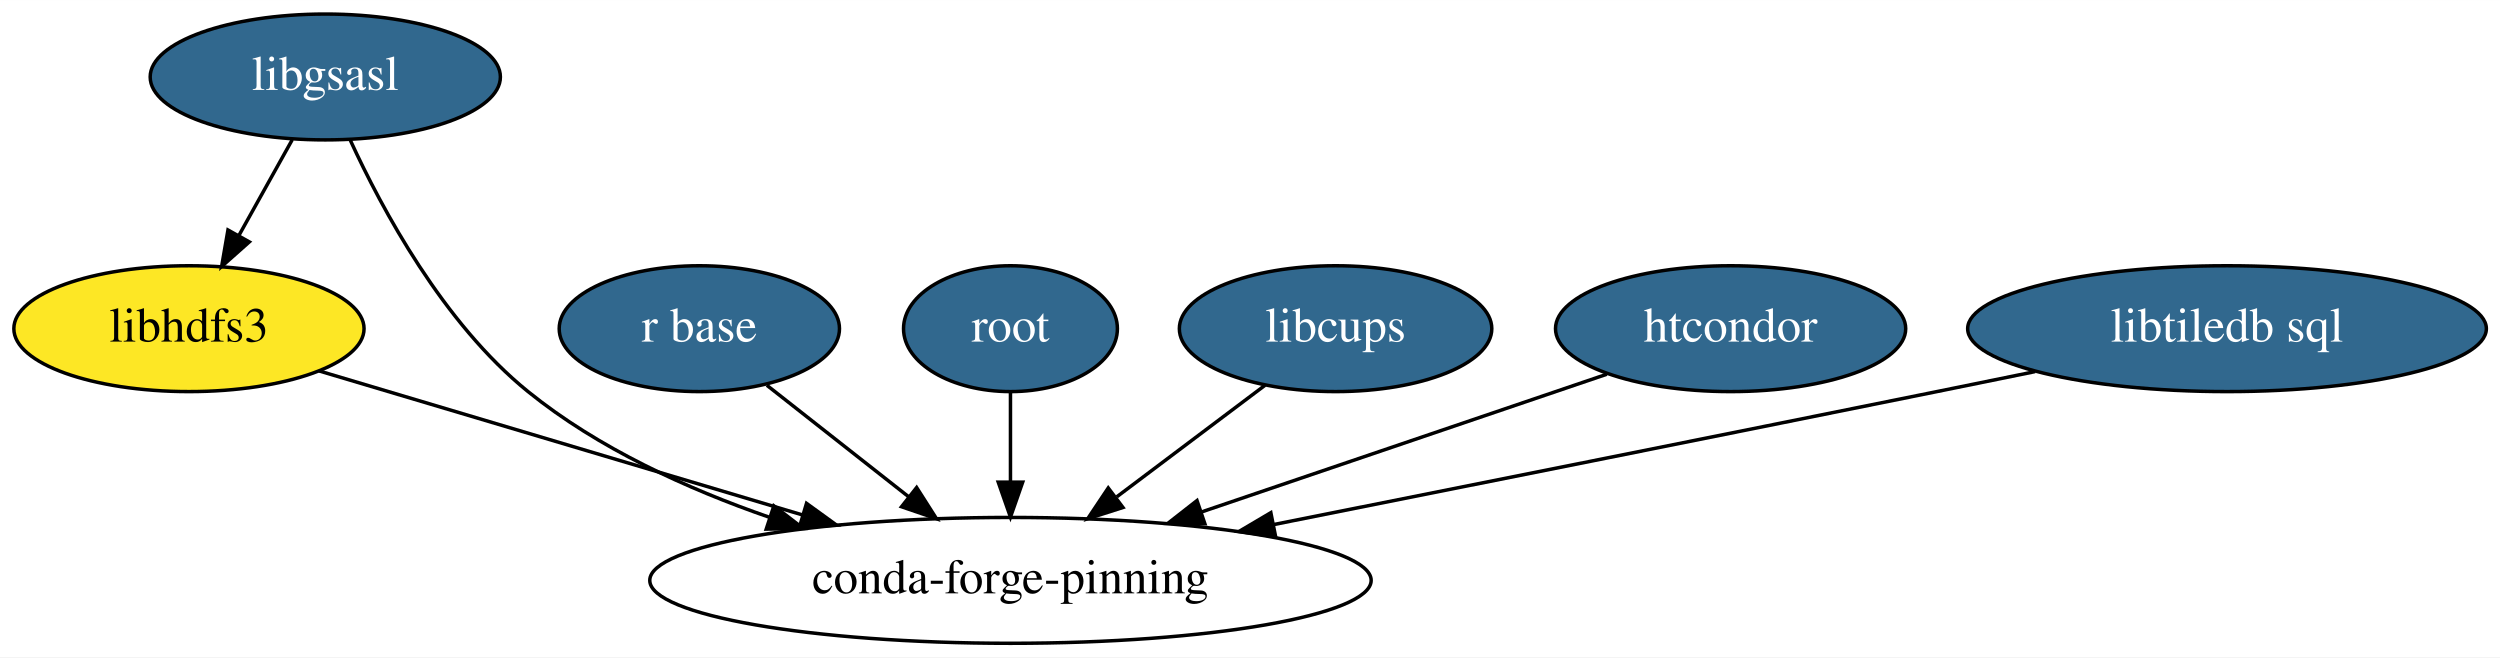
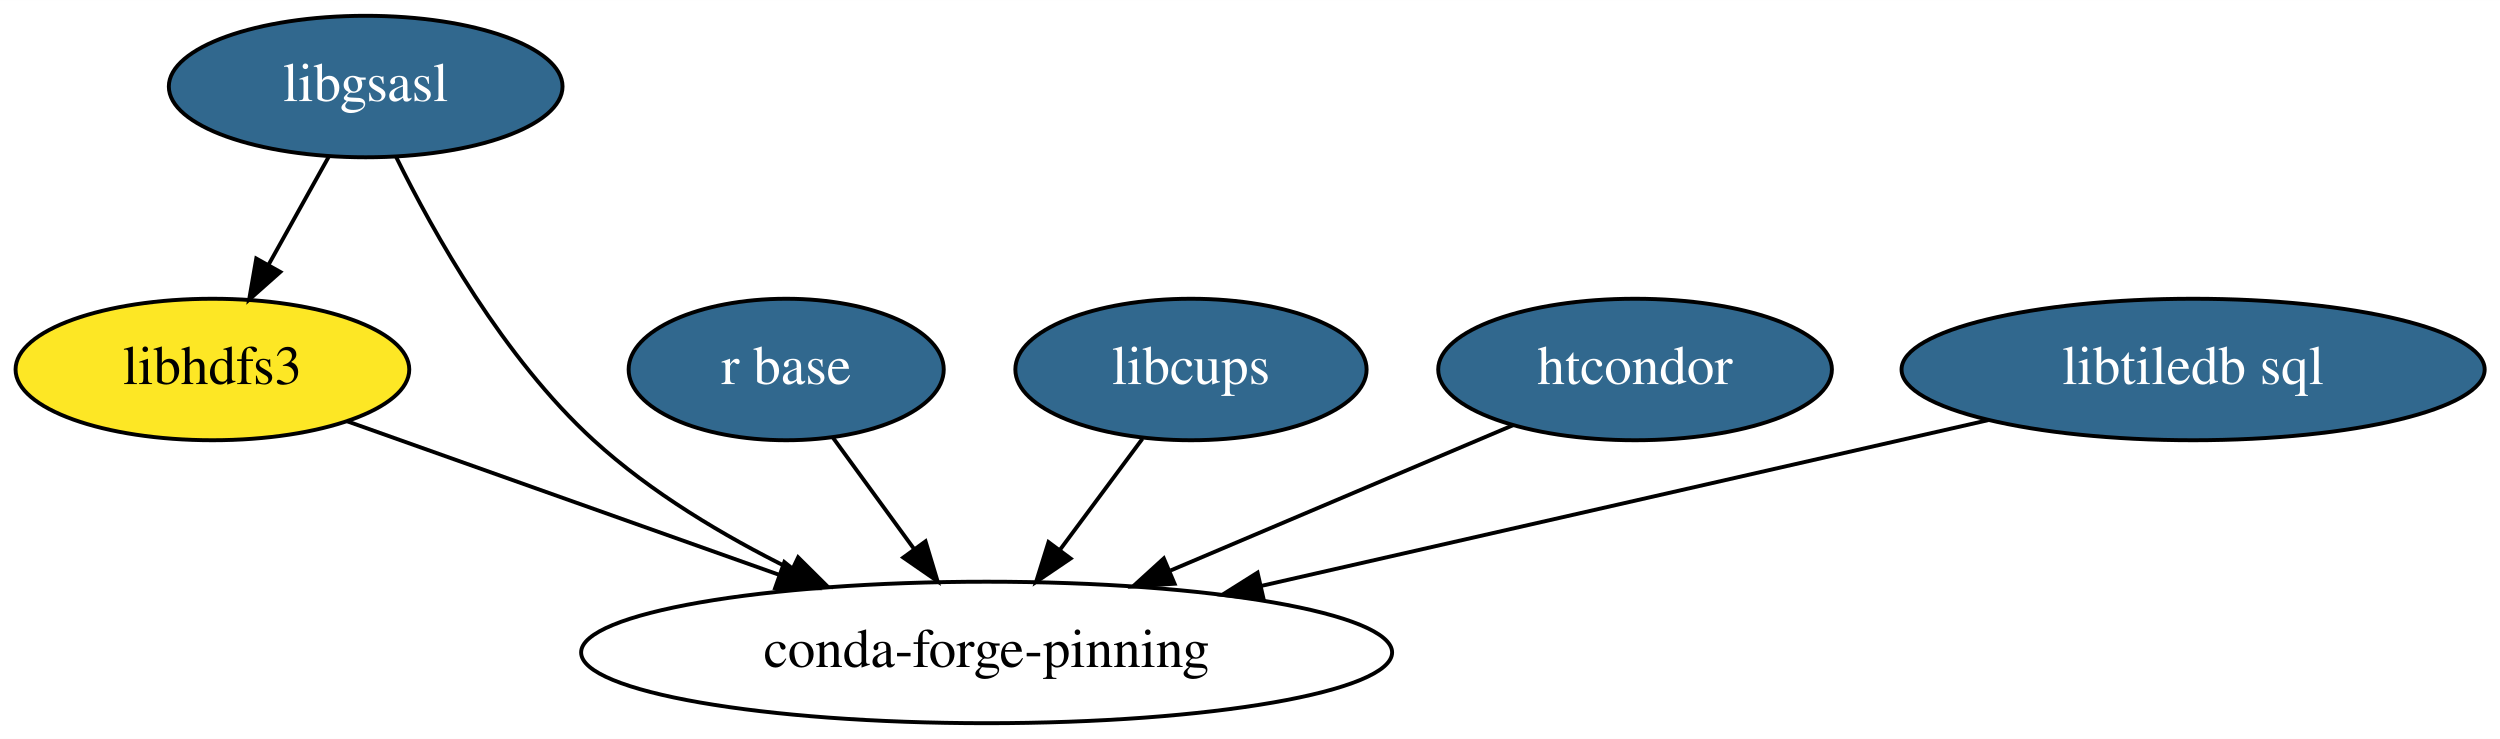
- <svg xmlns="http://www.w3.org/2000/svg" xmlns:xlink="http://www.w3.org/1999/xlink" width="715pt" height="188pt" viewBox="0.00 0.00 715.14 188.00">
+ <svg xmlns="http://www.w3.org/2000/svg" xmlns:xlink="http://www.w3.org/1999/xlink" width="636pt" height="188pt" viewBox="0.00 0.00 636.14 188.00">
  <g id="graph0" class="graph" transform="scale(1 1) rotate(0) translate(4 184)">
-     <polygon fill="white" stroke="transparent" points="-4,4 -4,-184 711.14,-184 711.14,4 -4,4" />
+     <polygon fill="white" stroke="transparent" points="-4,4 -4,-184 632.14,-184 632.14,4 -4,4" />
    <g id="node1" class="node">
      <g id="a_node1">
        <a xlink:href="https://github.com/conda-forge/libgsasl-feedstock/pull/16" xlink:title="libgsasl">
          <ellipse fill="#31688e" stroke="black" cx="89.05" cy="-162" rx="50.09" ry="18" />
          <text text-anchor="middle" x="89.05" y="-158.3" font-family="Times,serif" font-size="14.00" fill="white">libgsasl</text>
        </a>
      </g>
    </g>
    <g id="node3" class="node">
      <g id="a_node3">
        <a xlink:href="https://github.com/conda-forge/libhdfs3-feedstock" xlink:title="libhdfs3">
          <ellipse fill="#fde725" stroke="black" cx="50.05" cy="-90" rx="50.09" ry="18" />
          <text text-anchor="middle" x="50.05" y="-86.3" font-family="Times,serif" font-size="14.00">libhdfs3</text>
        </a>
      </g>
    </g>
    <g id="edge1" class="edge">
      <path fill="none" stroke="black" d="M79.6,-144.05C75.01,-135.8 69.38,-125.7 64.27,-116.54" />
      <polygon fill="black" stroke="black" points="67.32,-114.82 59.4,-107.79 61.21,-118.23 67.32,-114.82" />
    </g>
-     <g id="node8" class="node">
-       <ellipse fill="none" stroke="black" cx="285.05" cy="-18" rx="103.18" ry="18" />
-       <text text-anchor="middle" x="285.05" y="-14.3" font-family="Times,serif" font-size="14.00">conda-forge-pinning</text>
+     <g id="node7" class="node">
+       <ellipse fill="none" stroke="black" cx="247.05" cy="-18" rx="103.18" ry="18" />
+       <text text-anchor="middle" x="247.05" y="-14.3" font-family="Times,serif" font-size="14.00">conda-forge-pinning</text>
    </g>
    <g id="edge2" class="edge">
-       <path fill="none" stroke="black" d="M96.19,-143.94C105.3,-124.11 122.81,-91.6 147.05,-72 167.04,-55.83 192.52,-44.2 216.14,-36.03" />
-       <polygon fill="black" stroke="black" points="217.37,-39.31 225.77,-32.85 215.18,-32.66 217.37,-39.31" />
+       <path fill="none" stroke="black" d="M96.79,-144.09C106.34,-124.7 124.17,-92.9 147.05,-72 161.61,-58.69 180.13,-47.67 197.27,-39.19" />
+       <polygon fill="black" stroke="black" points="199.09,-42.2 206.61,-34.74 196.08,-35.88 199.09,-42.2" />
    </g>
    <g id="node2" class="node">
      <g id="a_node2">
        <a xlink:href="https://github.com/conda-forge/r-base-feedstock/pull/122" xlink:title="r base">
          <ellipse fill="#31688e" stroke="black" cx="196.05" cy="-90" rx="40.09" ry="18" />
          <text text-anchor="middle" x="196.05" y="-86.3" font-family="Times,serif" font-size="14.00" fill="white">r base</text>
        </a>
      </g>
    </g>
    <g id="edge3" class="edge">
-       <path fill="none" stroke="black" d="M215.36,-73.81C227.21,-64.49 242.62,-52.37 255.94,-41.9" />
-       <polygon fill="black" stroke="black" points="258.21,-44.56 263.9,-35.63 253.88,-39.06 258.21,-44.56" />
+       <path fill="none" stroke="black" d="M207.87,-72.76C214,-64.35 221.63,-53.89 228.51,-44.44" />
+       <polygon fill="black" stroke="black" points="231.51,-46.27 234.57,-36.12 225.85,-42.15 231.51,-46.27" />
    </g>
    <g id="edge4" class="edge">
-       <path fill="none" stroke="black" d="M87.28,-77.91C124.46,-66.83 182.18,-49.64 225.68,-36.68" />
-       <polygon fill="black" stroke="black" points="226.71,-40.03 235.29,-33.82 224.71,-33.32 226.71,-40.03" />
+       <path fill="none" stroke="black" d="M84.36,-76.81C114.69,-66.03 159.4,-50.14 194.28,-37.75" />
+       <polygon fill="black" stroke="black" points="195.58,-41 203.84,-34.35 193.24,-34.4 195.58,-41" />
    </g>
    <g id="node4" class="node">
      <g id="a_node4">
-         <a xlink:href="https://github.com/conda-forge/root-feedstock/pull/86" xlink:title="root">
-           <ellipse fill="#31688e" stroke="black" cx="285.05" cy="-90" rx="30.59" ry="18" />
-           <text text-anchor="middle" x="285.05" y="-86.3" font-family="Times,serif" font-size="14.00" fill="white">root</text>
+         <a xlink:href="https://github.com/conda-forge/libcups-feedstock/pull/5" xlink:title="libcups">
+           <ellipse fill="#31688e" stroke="black" cx="299.05" cy="-90" rx="44.69" ry="18" />
+           <text text-anchor="middle" x="299.05" y="-86.3" font-family="Times,serif" font-size="14.00" fill="white">libcups</text>
        </a>
      </g>
    </g>
    <g id="edge5" class="edge">
-       <path fill="none" stroke="black" d="M285.05,-71.7C285.05,-63.98 285.05,-54.71 285.05,-46.11" />
-       <polygon fill="black" stroke="black" points="288.55,-46.1 285.05,-36.1 281.55,-46.1 288.55,-46.1" />
+       <path fill="none" stroke="black" d="M286.72,-72.41C280.47,-63.99 272.74,-53.58 265.77,-44.2" />
+       <polygon fill="black" stroke="black" points="268.41,-41.9 259.64,-35.96 262.8,-46.07 268.41,-41.9" />
    </g>
    <g id="node5" class="node">
      <g id="a_node5">
-         <a xlink:href="https://github.com/conda-forge/libcups-feedstock/pull/5" xlink:title="libcups">
-           <ellipse fill="#31688e" stroke="black" cx="378.05" cy="-90" rx="44.69" ry="18" />
-           <text text-anchor="middle" x="378.05" y="-86.3" font-family="Times,serif" font-size="14.00" fill="white">libcups</text>
+         <a xlink:href="https://github.com/conda-forge/htcondor-feedstock/pull/10" xlink:title="htcondor">
+           <ellipse fill="#31688e" stroke="black" cx="412.05" cy="-90" rx="50.09" ry="18" />
+           <text text-anchor="middle" x="412.05" y="-86.3" font-family="Times,serif" font-size="14.00" fill="white">htcondor</text>
        </a>
      </g>
    </g>
    <g id="edge6" class="edge">
-       <path fill="none" stroke="black" d="M357.87,-73.81C345.48,-64.49 329.38,-52.37 315.46,-41.9" />
-       <polygon fill="black" stroke="black" points="317.23,-38.85 307.14,-35.63 313.02,-44.44 317.23,-38.85" />
+       <path fill="none" stroke="black" d="M381.01,-75.83C356.46,-65.42 321.78,-50.71 293.86,-38.86" />
+       <polygon fill="black" stroke="black" points="294.87,-35.49 284.3,-34.8 292.14,-41.93 294.87,-35.49" />
    </g>
    <g id="node6" class="node">
      <g id="a_node6">
-         <a xlink:href="https://github.com/conda-forge/htcondor-feedstock/pull/10" xlink:title="htcondor">
-           <ellipse fill="#31688e" stroke="black" cx="491.05" cy="-90" rx="50.09" ry="18" />
-           <text text-anchor="middle" x="491.05" y="-86.3" font-family="Times,serif" font-size="14.00" fill="white">htcondor</text>
+         <a xlink:href="https://github.com/conda-forge/libtiledb-sql-feedstock/pull/13" xlink:title="libtiledb sql">
+           <ellipse fill="#31688e" stroke="black" cx="554.05" cy="-90" rx="74.19" ry="18" />
+           <text text-anchor="middle" x="554.05" y="-86.3" font-family="Times,serif" font-size="14.00" fill="white">libtiledb sql</text>
        </a>
      </g>
    </g>
    <g id="edge7" class="edge">
-       <path fill="none" stroke="black" d="M455.63,-76.97C423.74,-66.13 376.37,-50.03 339.64,-37.55" />
-       <polygon fill="black" stroke="black" points="340.66,-34.2 330.06,-34.3 338.41,-40.83 340.66,-34.2" />
-     </g>
-     <g id="node7" class="node">
-       <g id="a_node7">
-         <a xlink:href="https://github.com/conda-forge/libtiledb-sql-feedstock/pull/13" xlink:title="libtiledb sql">
-           <ellipse fill="#31688e" stroke="black" cx="633.05" cy="-90" rx="74.19" ry="18" />
-           <text text-anchor="middle" x="633.05" y="-86.3" font-family="Times,serif" font-size="14.00" fill="white">libtiledb sql</text>
-         </a>
-       </g>
-     </g>
-     <g id="edge8" class="edge">
-       <path fill="none" stroke="black" d="M578.14,-77.72C568.77,-75.8 559.13,-73.84 550.05,-72 486.11,-59.06 413.45,-44.54 360.41,-33.98" />
-       <polygon fill="black" stroke="black" points="360.9,-30.5 350.4,-31.98 359.53,-37.37 360.9,-30.5" />
+       <path fill="none" stroke="black" d="M501.97,-77.13C451.05,-65.52 373.19,-47.76 316.91,-34.93" />
+       <polygon fill="black" stroke="black" points="317.55,-31.49 307.02,-32.67 315.99,-38.31 317.55,-31.49" />
    </g>
  </g>
</svg>
